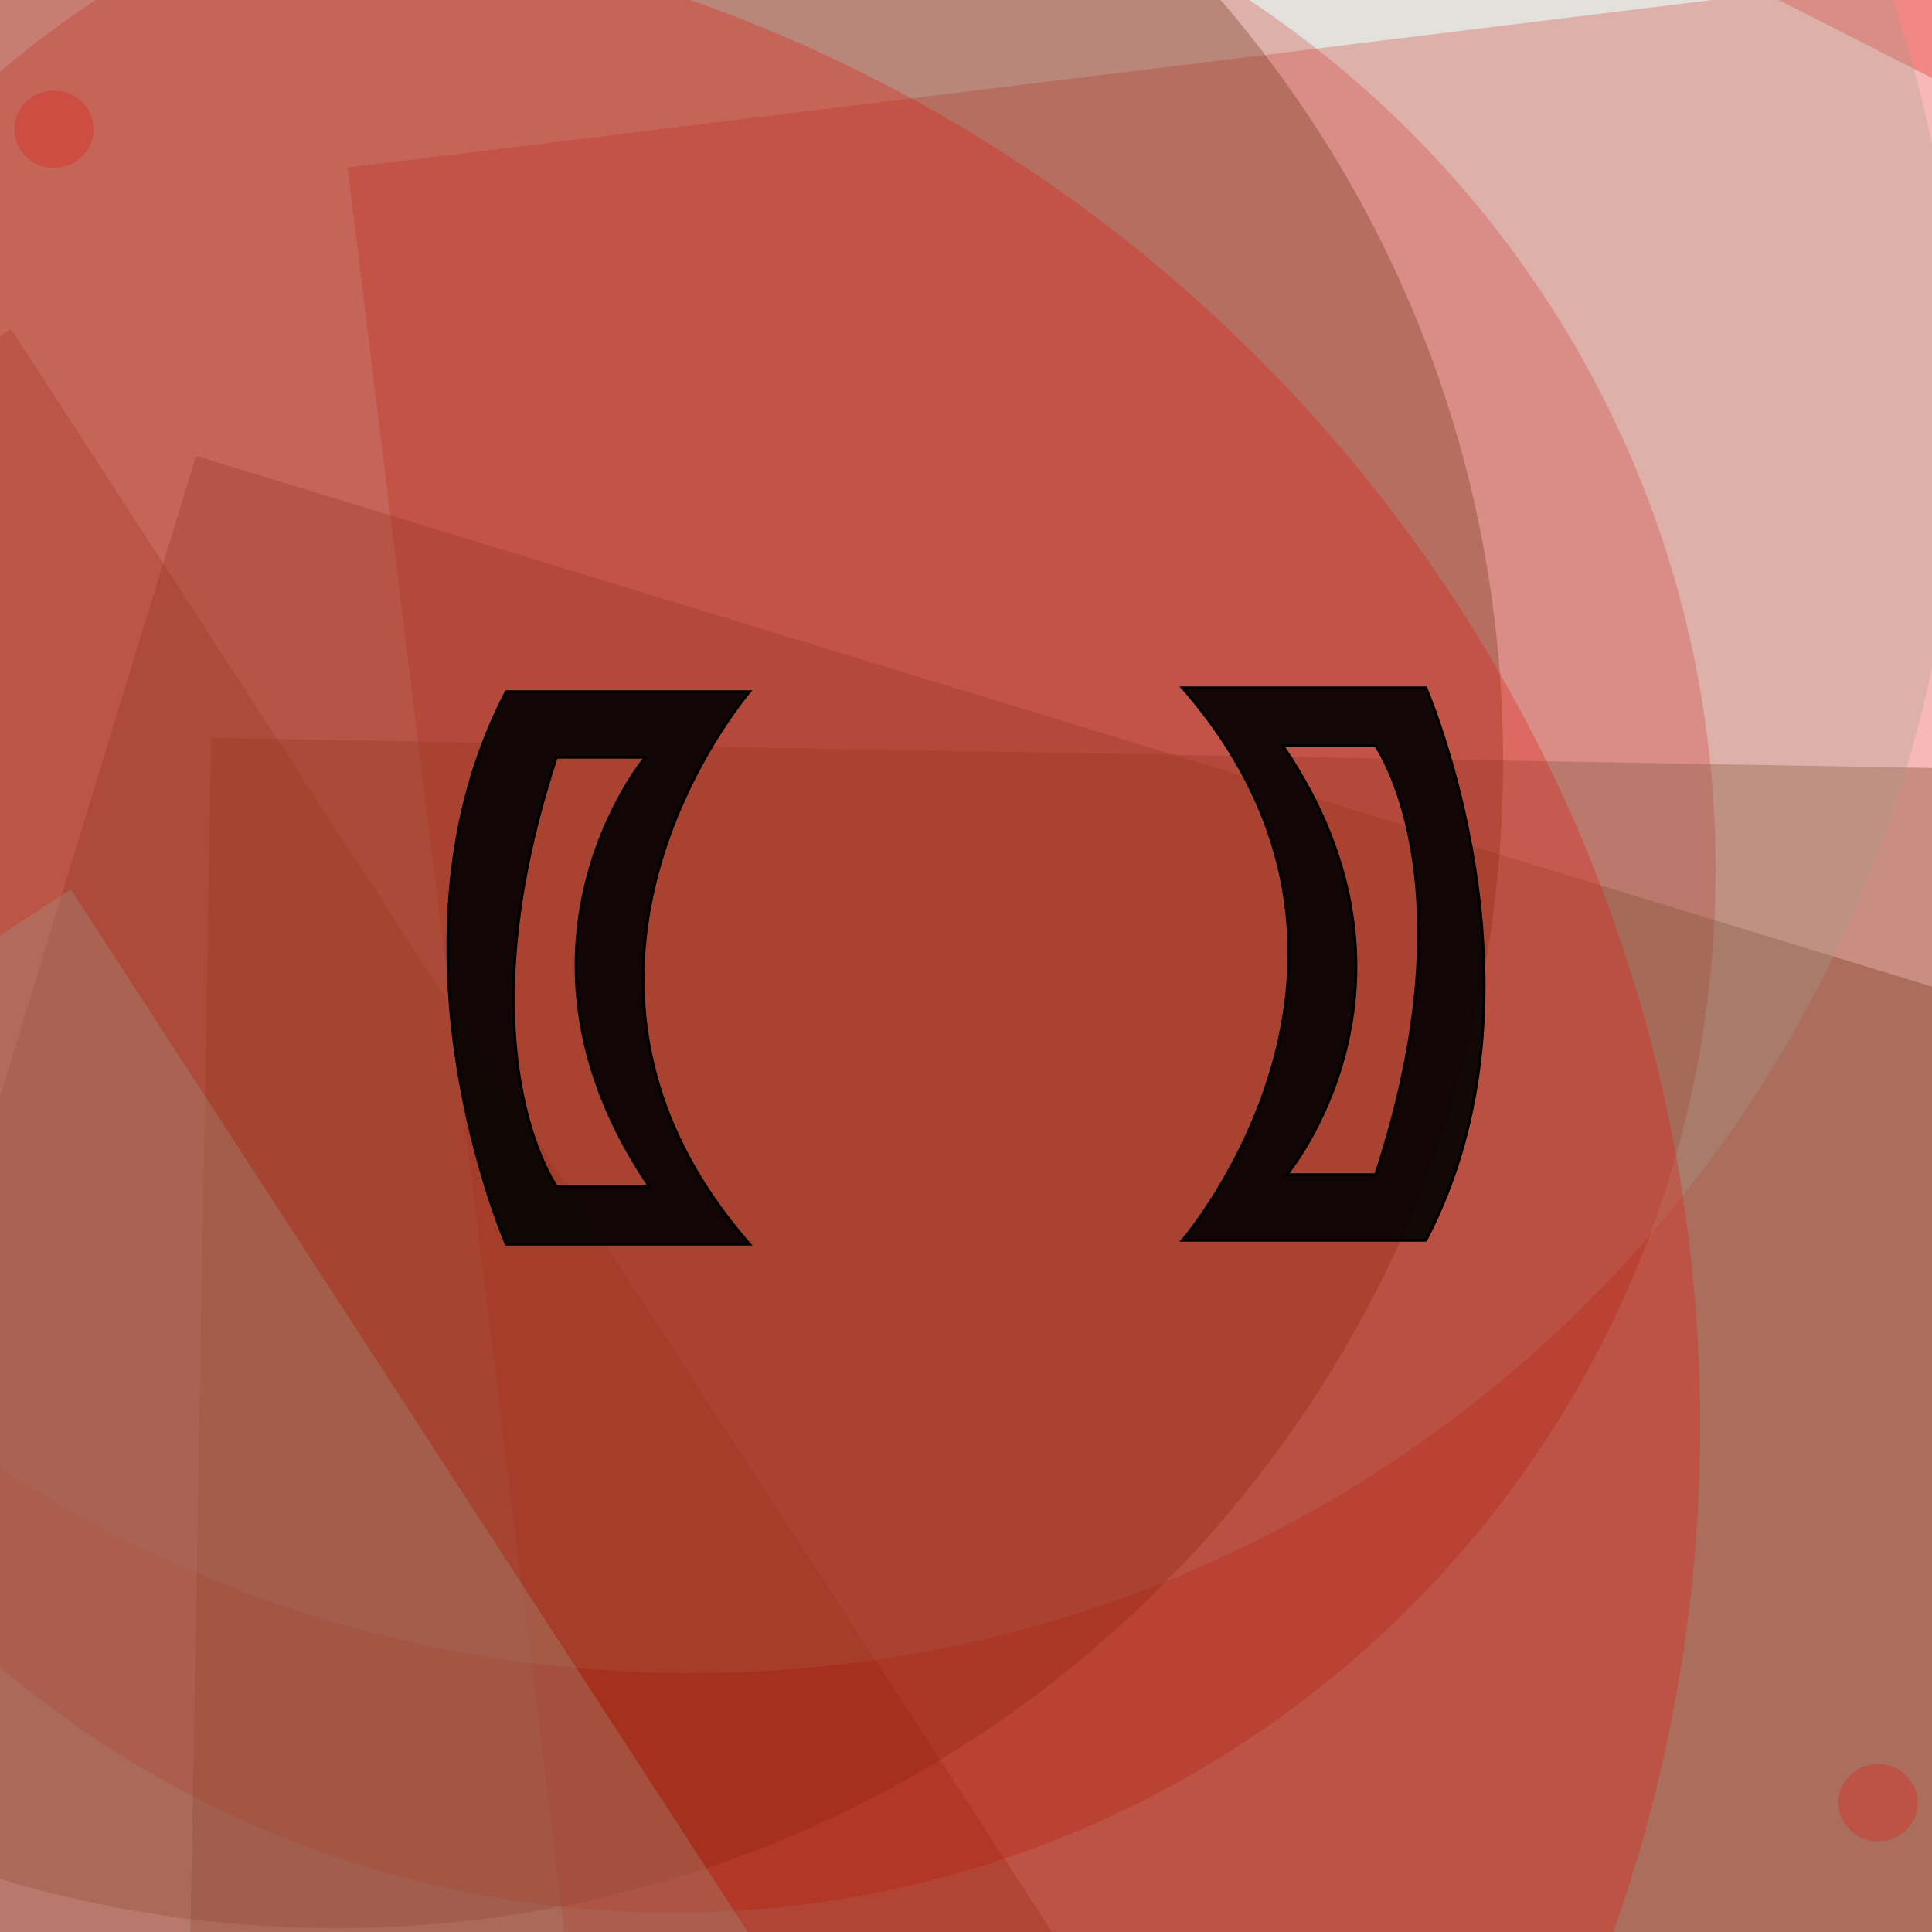
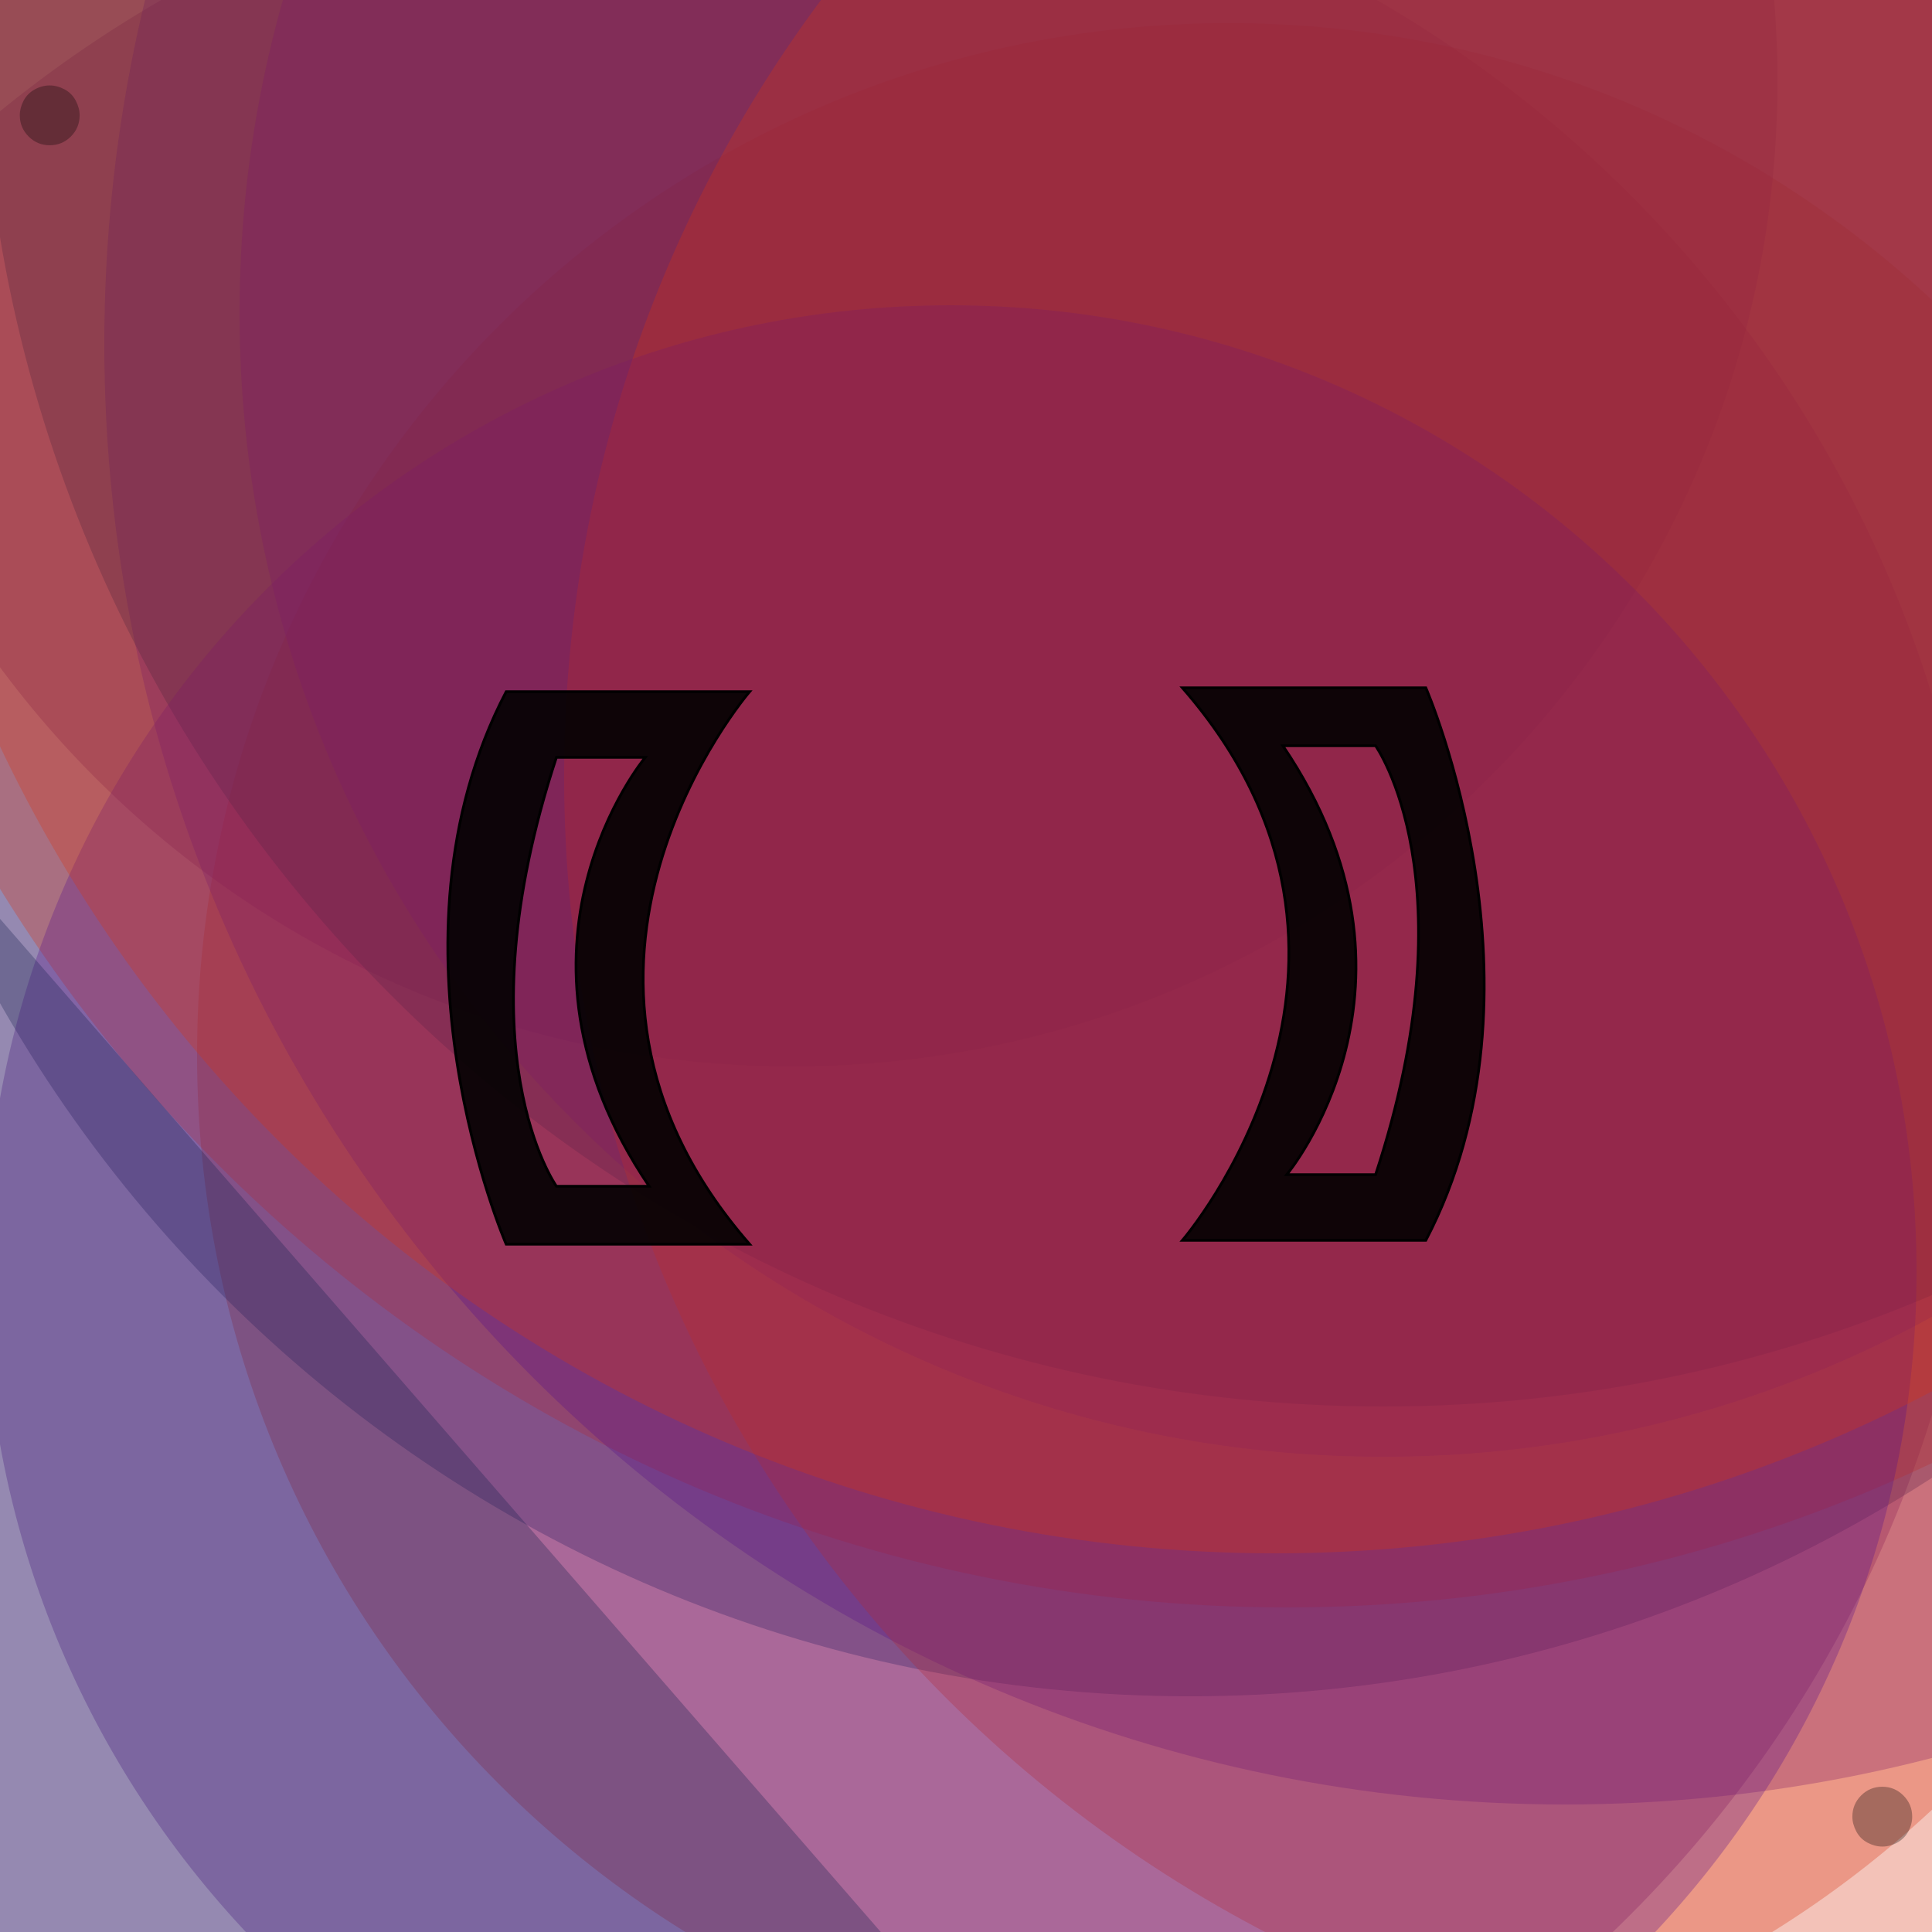
<svg xmlns="http://www.w3.org/2000/svg" width="500" height="500" viewbox="0 0 500 500" style="background-color:#111111">
  <g fill-opacity="0.3">
-     <rect fill="#612507" x="73" y="44" width="578" height="540" transform="rotate(57)" />
-     <circle fill="#e2140f" cx="174" cy="225" r="270" />
-     <rect fill="#e2140f" x="84" y="54" width="706" height="510" transform="rotate(353)" />
-     <rect fill="#a19c8b" x="27" y="128" width="770" height="728" transform="rotate(121)" />
-     <rect fill="#a19c8b" x="75" y="8" width="556" height="766" transform="rotate(169)" />
-     <rect fill="#e2140f" x="209" y="54" width="744" height="642" transform="rotate(297)" />
-     <rect fill="#612507" x="58" y="190" width="508" height="534" transform="rotate(1)" />
-     <rect fill="#612507" x="83" y="98" width="732" height="718" transform="rotate(17)" />
-     <circle fill="#a19c8b" cx="179" cy="105" r="328" />
-     <rect fill="#a19c8b" x="85" y="176" width="650" height="586" transform="rotate(81)" />
-     <rect fill="#612507" x="149" y="134" width="690" height="610" transform="rotate(265)" />
-     <circle fill="#612507" cx="87" cy="197" r="302" />
-     <rect fill="#e2140f" x="73" y="76" width="722" height="790" transform="rotate(177)" />
-     <circle fill="#e2140f" cx="49" cy="369" r="391" />
-     <rect fill="#a19c8b" x="203" y="110" width="542" height="526" transform="rotate(57)" />
+     <rect fill="#d53211" x="146" y="136" width="704" height="798" transform="rotate(105)" />
+     <circle fill="#550e8a" cx="199" cy="273" r="315" />
+     <circle fill="#d53211" cx="318" cy="273" r="267" />
+     <circle fill="#550e8a" cx="205" cy="21" r="255" />
+     <circle fill="#15204e" cx="308" cy="85" r="354" />
+     <circle fill="#d53211" cx="333" cy="25" r="391" />
+     <rect fill="#15204e" x="48" y="168" width="778" height="748" transform="rotate(217)" />
+     <circle fill="#550e8a" cx="405" cy="89" r="378" />
+     <circle fill="#15204e" cx="358" cy="1" r="363" />
+     <circle fill="#550e8a" cx="358" cy="81" r="296" />
+     <circle fill="#d53211" cx="483" cy="201" r="337" />
+     <circle fill="#550e8a" cx="246" cy="329" r="250" />
+     <circle fill="#d53211" cx="330" cy="37" r="365" />
+     <rect fill="#15204e" x="110" y="156" width="580" height="690" transform="rotate(49)" />
+     <rect fill="#15204e" x="96" y="140" width="682" height="576" transform="rotate(225)" />
  </g>
  <g id="infinity_1">
    <path id="infinity" stroke-dasharray="0" stroke-dashoffset="0" stroke-width="16" d="M195.5 248c0 30 37.5 30 52.5 0s 52.5-30 52.5 0s-37.5 30-52.5 0s-52.5-30-52.5 0" fill="none">
-       <animate begin="s.begin" attributeType="XML" attributeName="stroke" values="#e2140f;#a19c8b;#e2140f" dur="4s" fill="freeze" />
+       <animate begin="s.begin" attributeType="XML" attributeName="stroke" values="#550e8a;#15204e;#550e8a" dur="4s" fill="freeze" />
      <animate begin="s.begin" attributeType="XML" attributeName="stroke-dasharray" values="0;50;0" dur="6s" fill="freeze" />
      <animate begin="a.begin" attributeType="XML" attributeName="stroke-width" values="16;20;16" dur="1s" fill="freeze" />
    </path>
    <path id="infinity_2" stroke-dasharray="300" stroke-dashoffset="300" stroke-width="16" d="M195.5 248c0 30 37.5 30 52.5 0s 52.5-30 52.5 0s-37.5 30-52.5 0s-52.5-30-52.5 0" fill="none">
-       <animate begin="s.begin" attributeType="XML" attributeName="stroke" values="#612507;#e2140f;#612507" dur="4s" fill="freeze" />
+       <animate begin="s.begin" attributeType="XML" attributeName="stroke" values="#d53211;#550e8a;#d53211" dur="4s" fill="freeze" />
      <animate id="a" begin="s.begin;s.begin+1s;s.begin+2s;s.begin+3s;s.begin+4s;s.begin+5s;s.begin+6s" attributeType="XML" attributeName="stroke-width" values="16;20;16" dur="1s" fill="freeze" />
      <animate id="s" attributeType="XML" attributeName="stroke-dashoffset" begin="0s;s.end" to="-1800" dur="6s" />
    </path>
  </g>
  <g id="b">
    <path d="M194 179H131c-34 65 0 143 0 143h63C132 251 194 179 194 179Zm-26 128H144s-25-35 0-111h23S126 245 168 307Z" stroke="black" fill-opacity="0.9" stroke-width=".7">
-       <animate id="p" begin="s.begin" attributeName="fill" dur="6s" values="black;#e2140f;black;black;#a19c8b;black;black;#612507;black" />
+       <animate id="p" begin="s.begin" attributeName="fill" dur="6s" values="black;#550e8a;black;black;#15204e;black;black;#d53211;black" />
    </path>
-     <text x="2" y="50" font-size="4em" fill-opacity="0.3" fill="#e2140f">⏺    </text>
+     <text x="2" y="40" font-size="3em" fill-opacity="0.3" fill="black">●    </text>
    <path d="M90 203c-21 41 0 91 0 91h11c0 0-16-42 0-91z" stroke-opacity=".7" fill-opacity=".7" fill="transparent">
-       <animate id="w" attributeName="fill" values="transparent;#e2140f;transparent" begin="p.begin+.4s;p.begin+2.4s;p.begin+4.4s" dur="1s" />
+       <animate id="w" attributeName="fill" values="transparent;white;transparent" begin="p.begin+.4s;p.begin+2.4s;p.begin+4.4s" dur="1s" />
      <animate begin="w.begin" attributeName="stroke" values="transparent;black;transparent" dur="1s" />
    </path>
    <path d="M60 212c-17 34 0 74 0 74h9c0-1-13-34 0-74z" stroke-opacity=".5" fill-opacity=".5" fill="transparent">
-       <animate attributeName="fill" values="transparent;#a19c8b;transparent" begin="w.begin+.2s" dur="1s" />
+       <animate attributeName="fill" values="transparent;white;transparent" begin="w.begin+.2s" dur="1s" />
      <animate attributeName="stroke" values="transparent;black;transparent" begin="w.begin+.2s" dur="1s" />
    </path>
    <path d="M37 221c-13 26 0 57 0 57h7c0 0-10-26 0-57z" stroke-opacity=".3" fill-opacity="0.3" fill="transparent">
-       <animate attributeName="fill" values="transparent;#612507;transparent" begin="w.begin+.4s" dur="1s" />
+       <animate attributeName="fill" values="transparent;white;transparent" begin="w.begin+.4s" dur="1s" />
      <animate attributeName="stroke" values="transparent;black;transparent" begin="w.begin+.4s" dur="1s" />
    </path>
  </g>
  <use href="#b" x="-500" y="-500" transform="rotate(180)" />
</svg>
